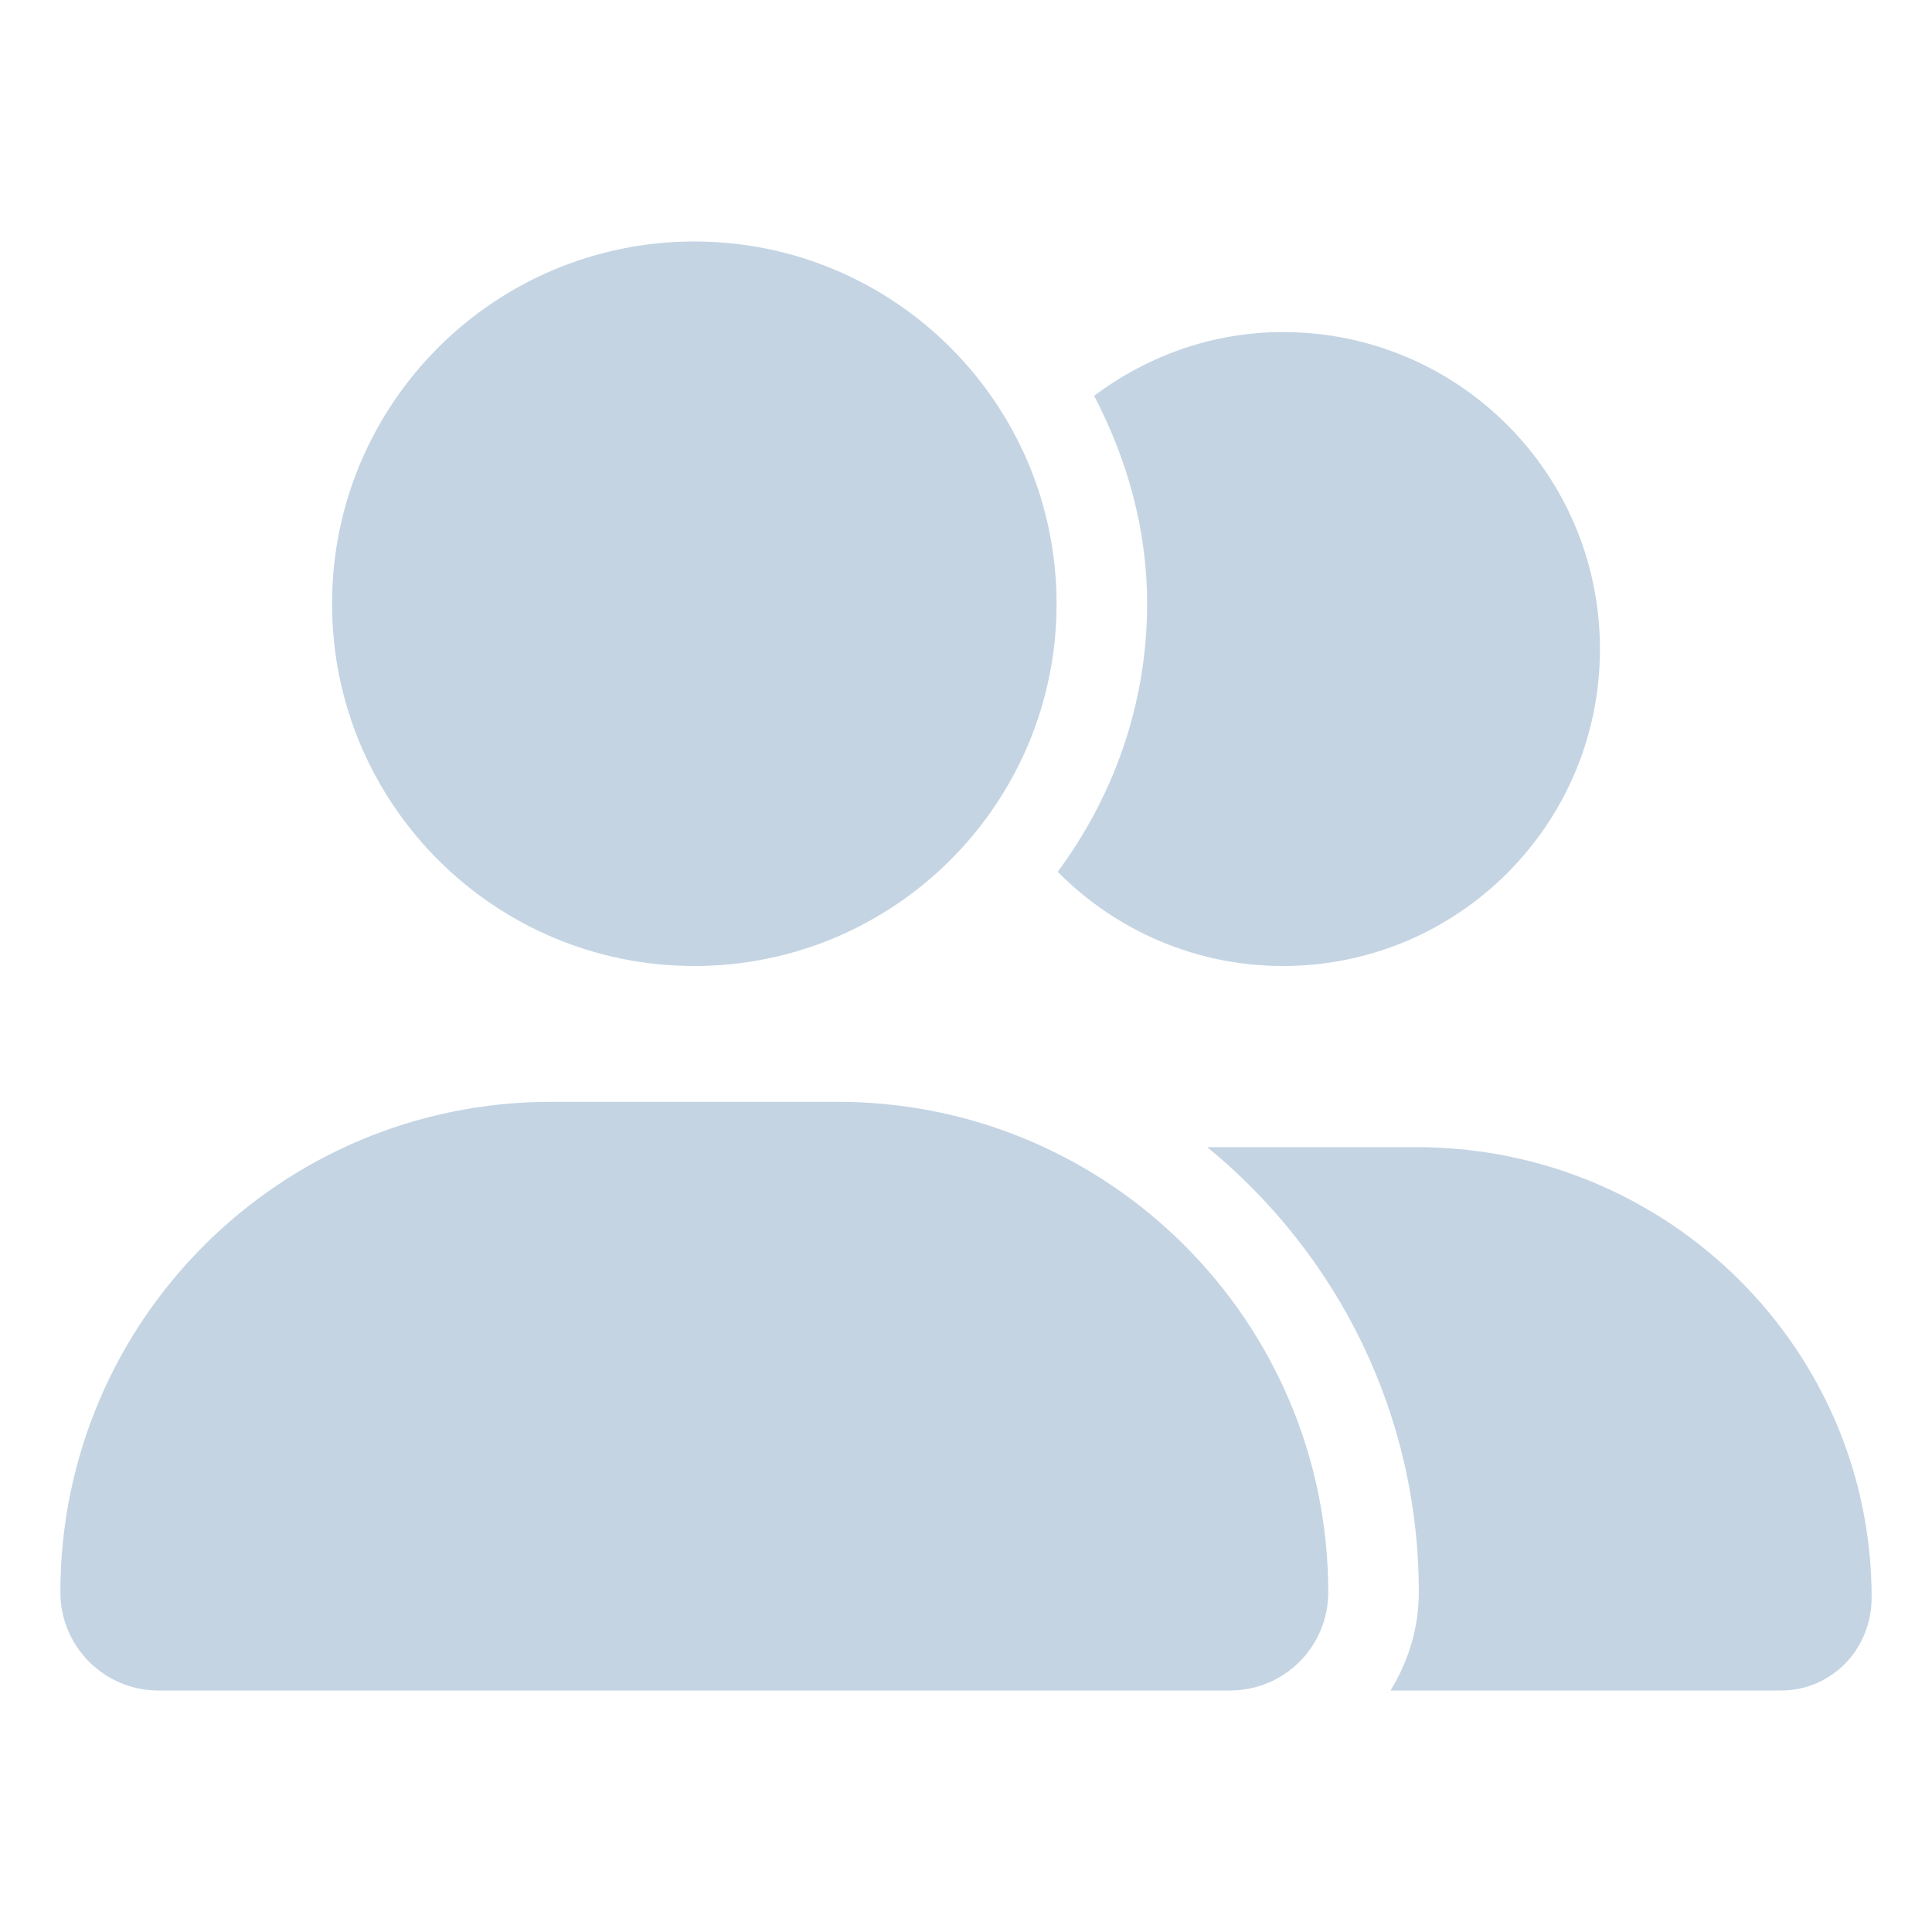
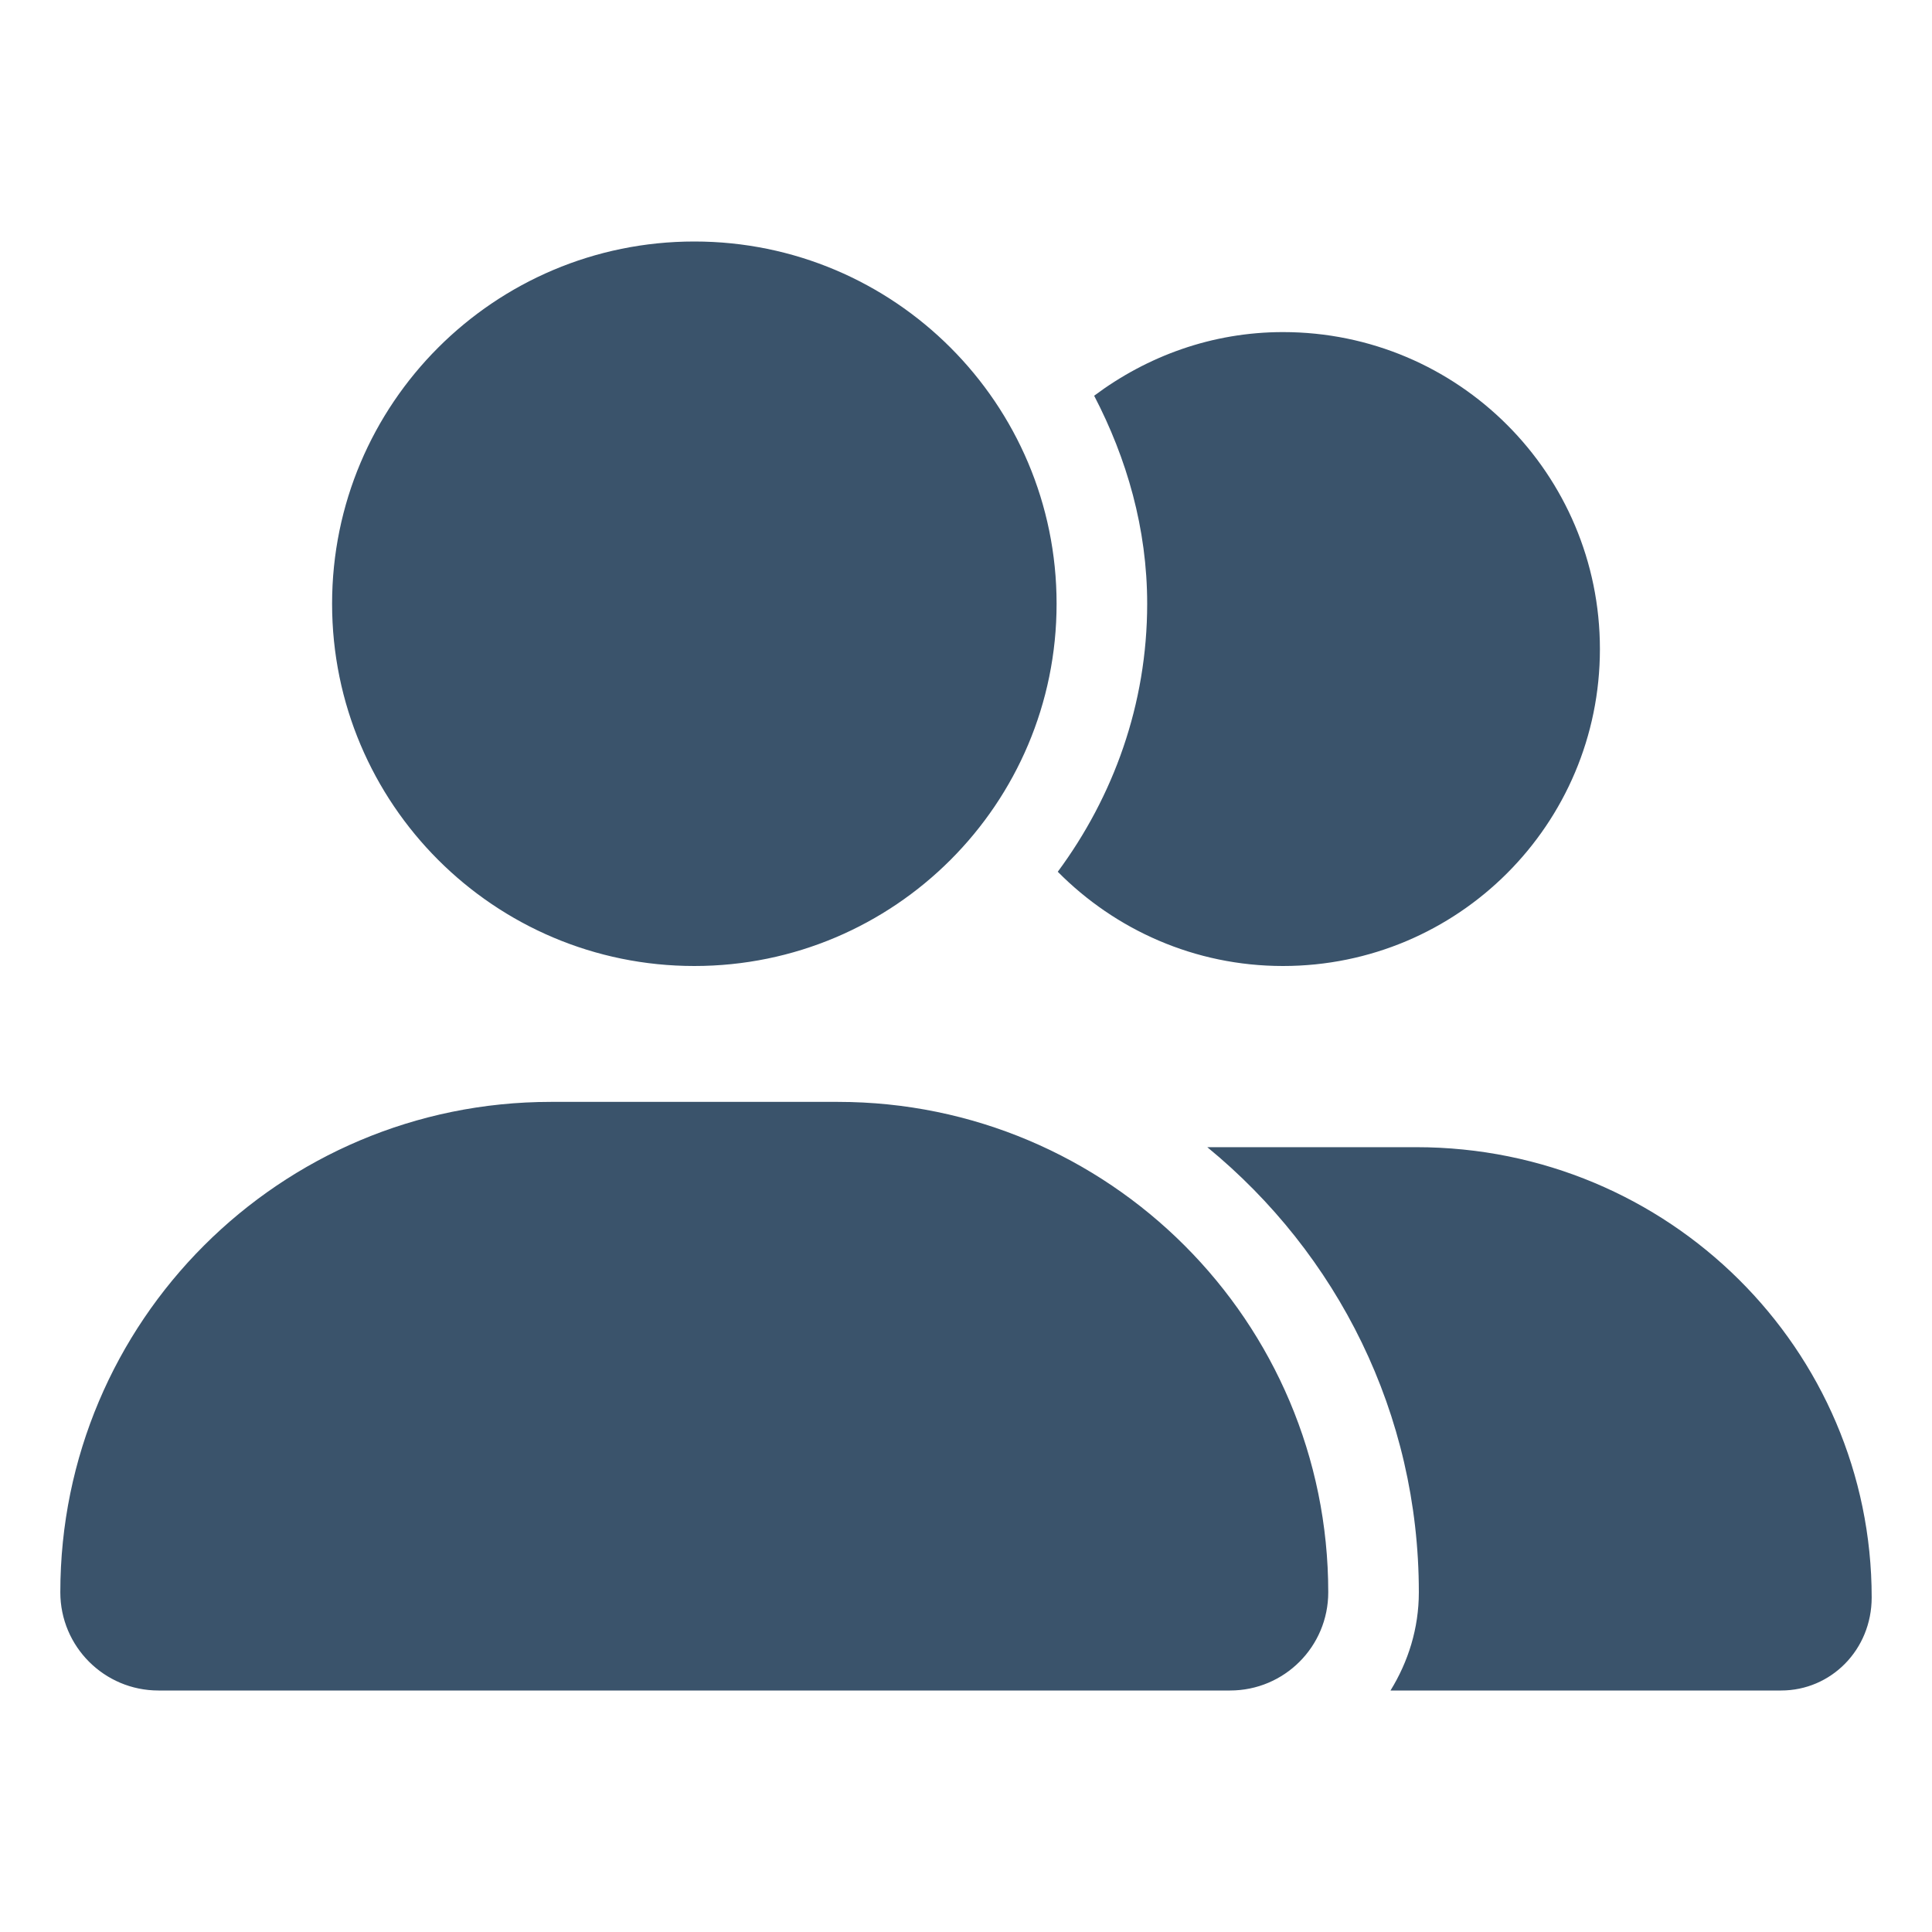
- <svg xmlns="http://www.w3.org/2000/svg" width="32" height="32" viewBox="0 0 32 32" fill="none">
-   <path d="M11.5 16C14.814 16 17.5 13.314 17.5 10C17.5 6.686 14.814 4 11.5 4C8.186 4 5.5 6.686 5.5 10C5.5 13.314 8.186 16 11.5 16ZM13.877 18.25H9.123C4.636 18.25 1 21.887 1 26.373C1 27.273 1.728 28 2.625 28H20.373C21.273 28 22 27.273 22 26.373C22 21.887 18.363 18.25 13.877 18.25ZM23.458 19H19.996C22.15 20.767 23.5 23.411 23.5 26.373C23.5 26.973 23.322 27.527 23.031 28H29.5C30.33 28 31 27.325 31 26.458C31 22.356 27.644 19 23.458 19ZM21.25 16C24.152 16 26.5 13.652 26.5 10.75C26.5 7.848 24.152 5.5 21.25 5.5C20.073 5.5 18.998 5.901 18.122 6.555C18.663 7.592 19 8.753 19 10C19 11.665 18.441 13.194 17.519 14.44C18.47 15.4 19.788 16 21.25 16Z" fill="#C4D4E3" />
+ <svg xmlns="http://www.w3.org/2000/svg" width="18" height="18" viewBox="0 0 18 18" fill="none">
+   <g id="Icon">
+     <path id="Vector" d="M6.469 9C8.333 9 9.844 7.489 9.844 5.625C9.844 3.761 8.333 2.25 6.469 2.25C4.605 2.25 3.094 3.761 3.094 5.625C3.094 7.489 4.605 9 6.469 9ZM7.806 10.266H5.132C2.608 10.266 0.562 12.312 0.562 14.835C0.562 15.341 0.972 15.75 1.476 15.75H11.46C11.966 15.75 12.375 15.341 12.375 14.835C12.375 12.312 10.329 10.266 7.806 10.266ZM13.195 10.688H11.248C12.459 11.681 13.219 13.169 13.219 14.835C13.219 15.173 13.119 15.484 12.955 15.75H16.594C17.06 15.75 17.438 15.37 17.438 14.883C17.438 12.575 15.55 10.688 13.195 10.688ZM11.953 9C13.585 9 14.906 7.679 14.906 6.047C14.906 4.415 13.585 3.094 11.953 3.094C11.291 3.094 10.686 3.319 10.194 3.687C10.498 4.271 10.688 4.924 10.688 5.625C10.688 6.562 10.373 7.422 9.855 8.122C10.39 8.662 11.13 9 11.953 9Z" fill="#3A536B" />
+   </g>
</svg>
